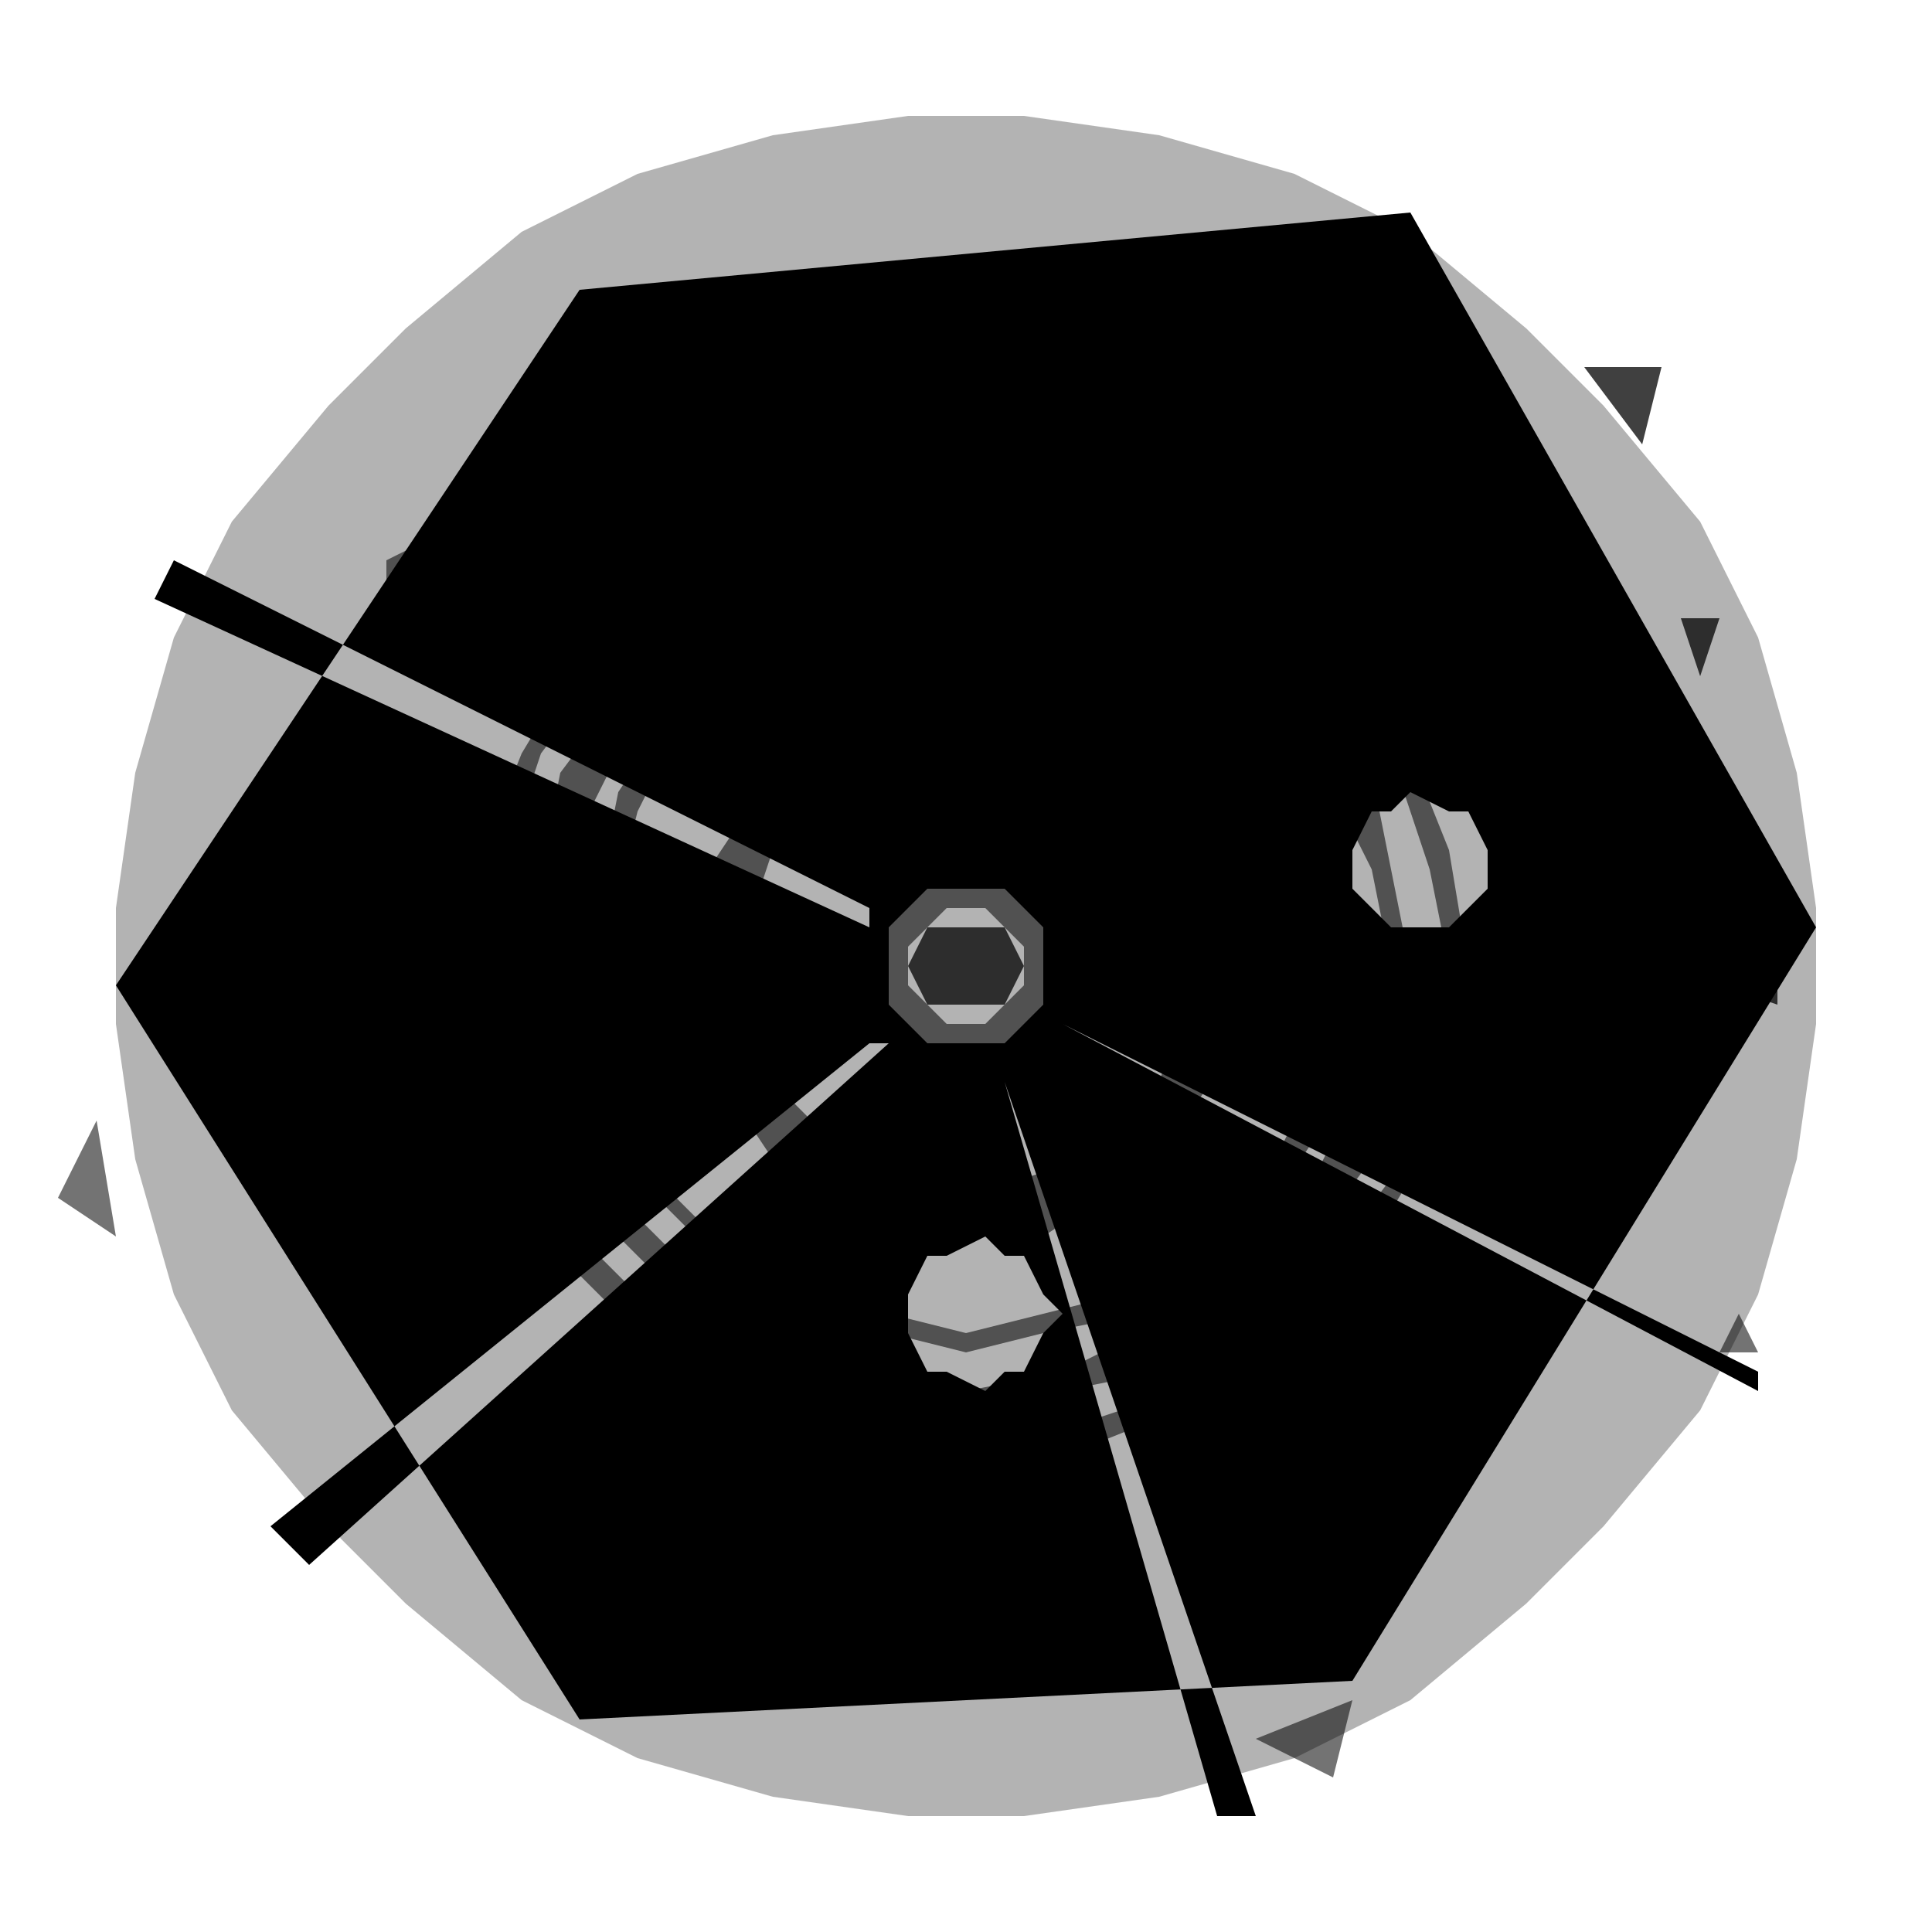
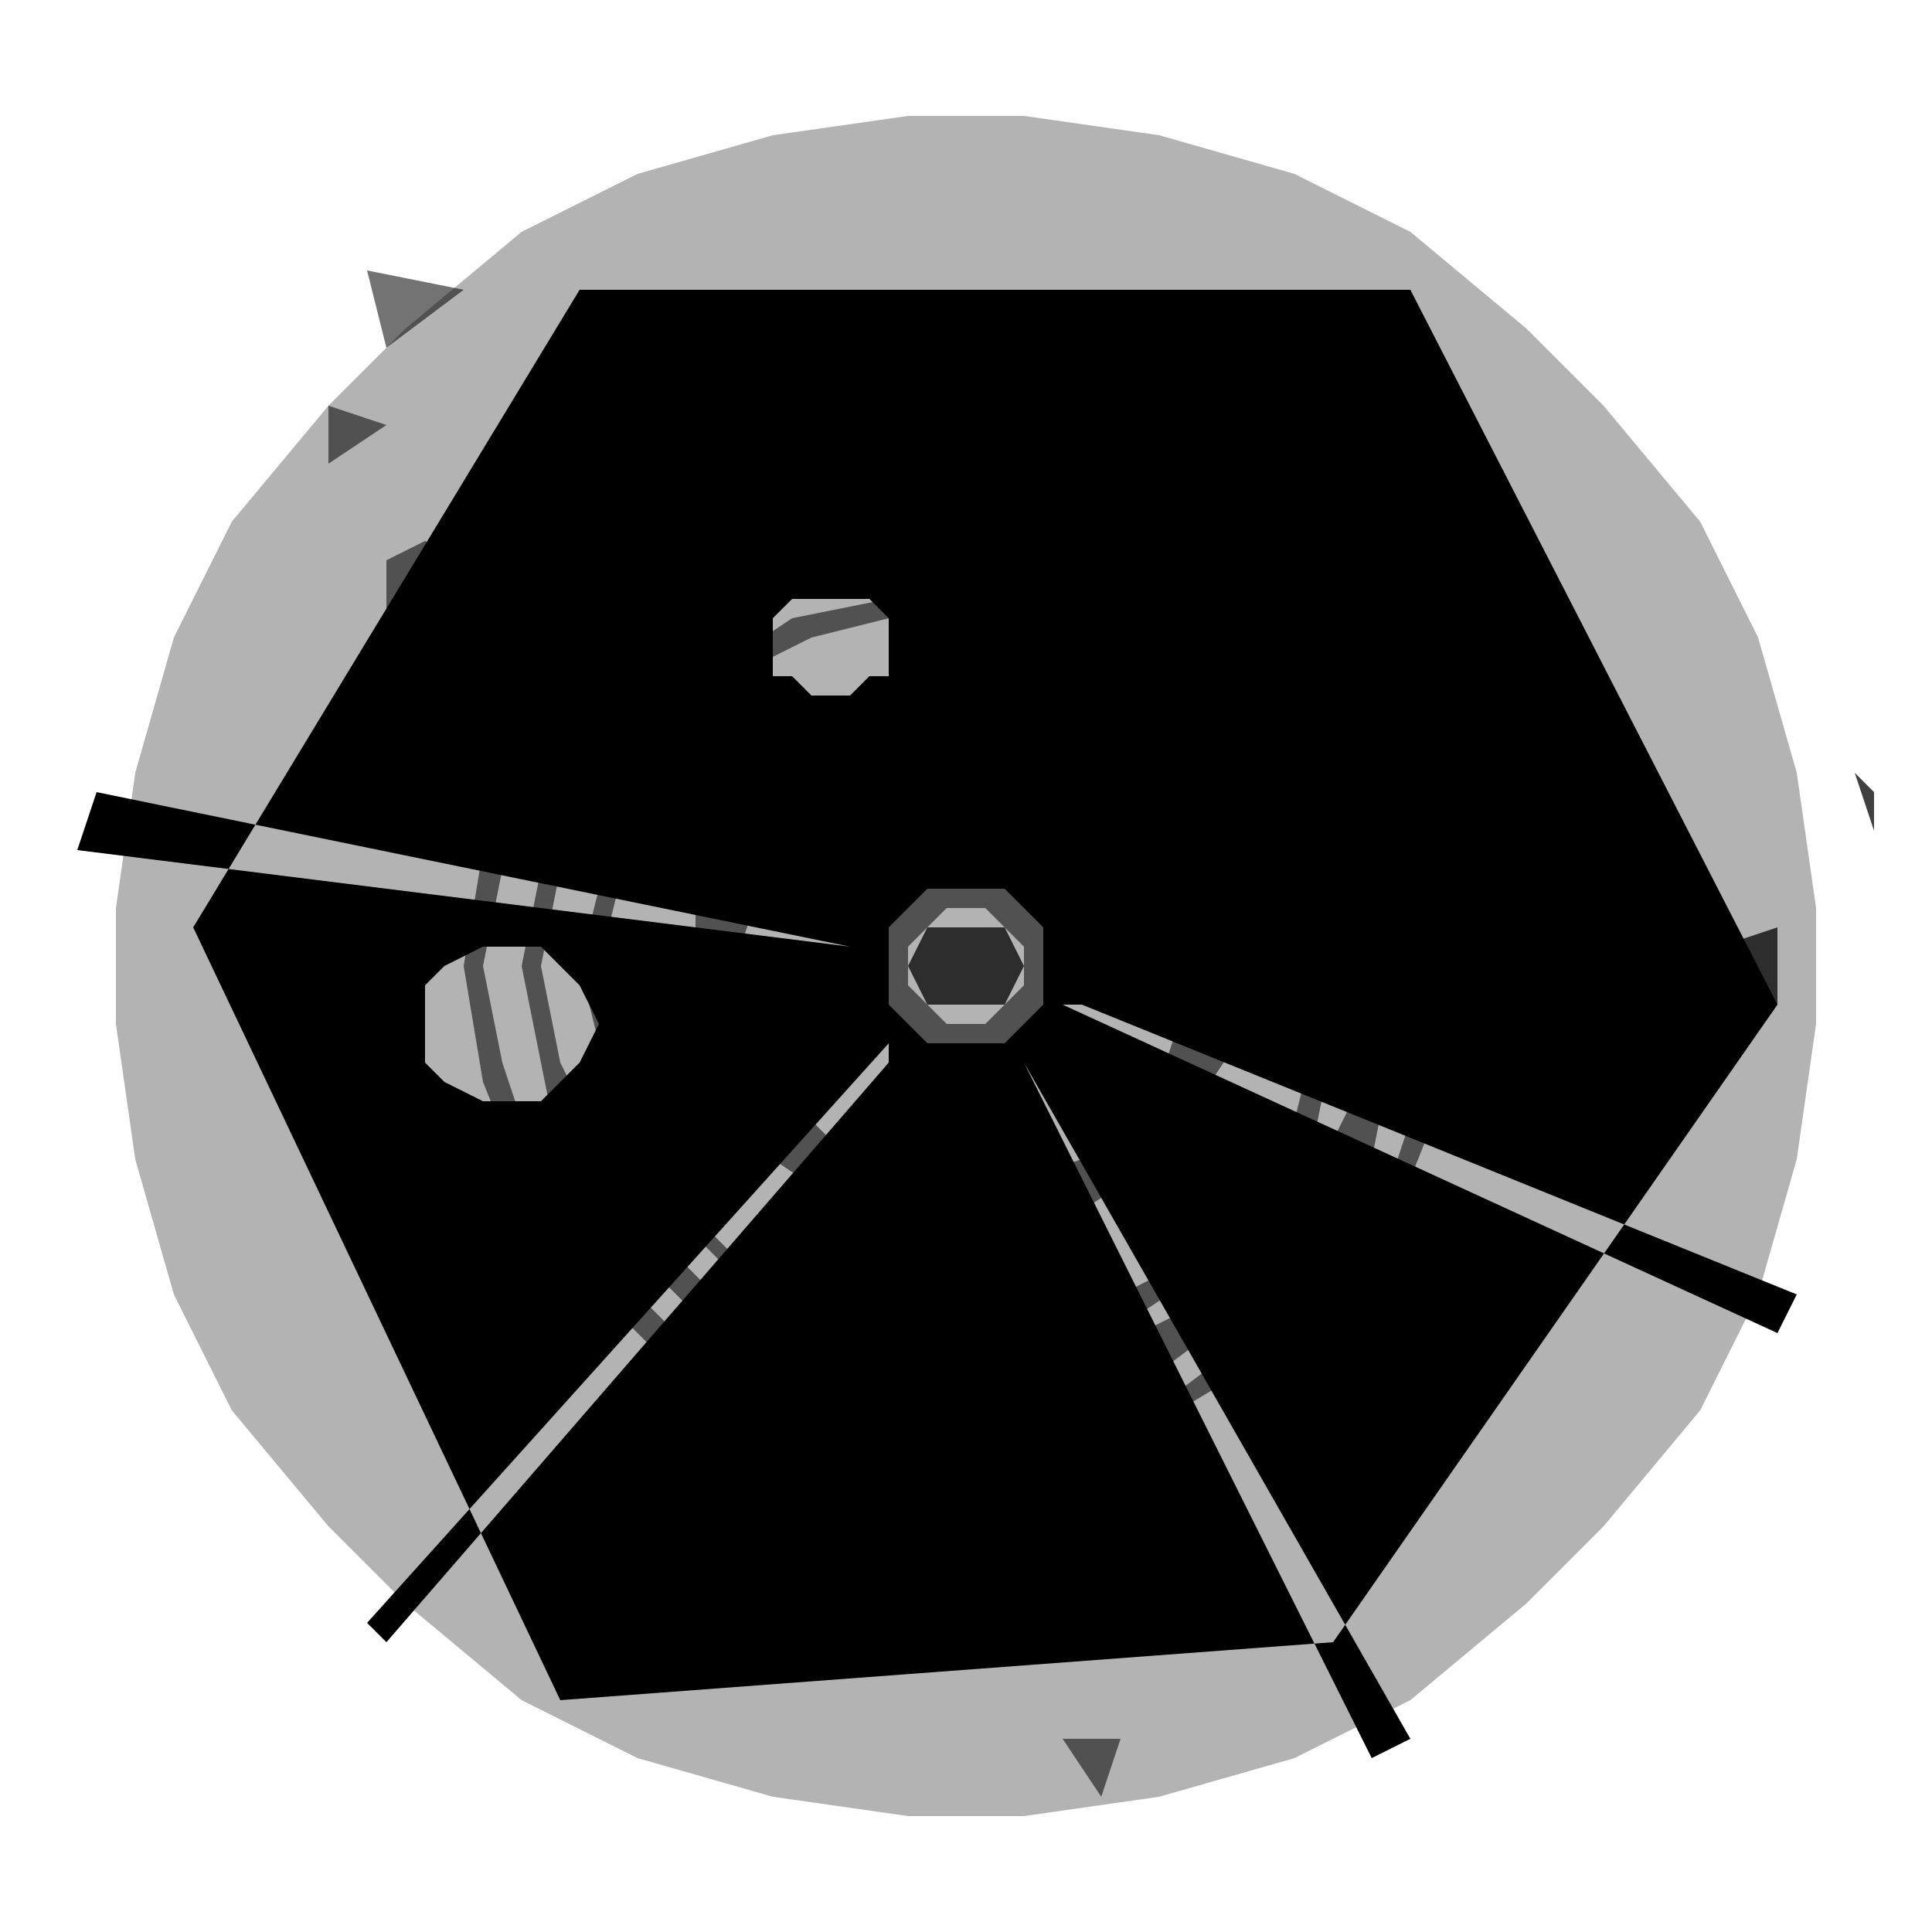
<svg xmlns="http://www.w3.org/2000/svg" viewBox="0 0 100 100" role="img" aria-label="@playform/hook-dsh-normalize-spaces - spike-star">
  <style>
		@media (prefers-reduced-motion: no-preference) {
			.hook-dsh-normalize-spaces-scene * { transform-box: view-box; transform-origin: 50% 50%; }
		.hook-dsh-normalize-spaces-counter { animation: hook-dsh-normalize-spaces-counter 22s linear -5s infinite; }
		@keyframes hook-dsh-normalize-spaces-counter { to { transform: rotate(-360deg); } }
		.hook-dsh-normalize-spaces-breathe { animation: hook-dsh-normalize-spaces-breathe 8s ease-in-out -5s infinite; }
		@keyframes hook-dsh-normalize-spaces-breathe { 50% { transform: scale(1.06); opacity: 0.85; } }
		.hook-dsh-normalize-spaces-fire { animation: hook-dsh-normalize-spaces-fire 3.2s ease-in-out infinite; }
		@keyframes hook-dsh-normalize-spaces-fire { 0%, 100% { opacity: 0.35; } 50% { opacity: 1; } }
		.hook-dsh-normalize-spaces-twinkle { animation: hook-dsh-normalize-spaces-twinkle 12s ease-in-out -5s infinite; }
		@keyframes hook-dsh-normalize-spaces-twinkle { 0%, 100% { transform: scale(0.94); opacity: 0.4; } 50% { transform: scale(1.06); opacity: 1; } }
		}
	</style>
  <defs>
    <path id="hook-dsh-normalize-spaces-0" d="M91,67 L88,73 L83,79 L79,83 L73,88 L67,91 L60,93 L53,94 L47,94 L40,93 L33,91 L27,88 L21,83 L17,79 L12,73 L9,67 L7,60 L6,53 L6,47 L7,40 L9,33 L12,27 L17,21 L21,17 L27,12 L33,9 L40,7 L47,6 L53,6 L60,7 L67,9 L73,12 L79,17 L83,21 L88,27 L91,33 L93,40 L94,47 L94,53 L93,60 Z" />
    <path id="hook-dsh-normalize-spaces-1" d="M25,30 L24,32 L22,33 L20,32 L20,30 L20,29 L22,28 L24,29 Z" />
    <path id="hook-dsh-normalize-spaces-2" d="M82,34 L81,35 L80,36 L78,35 L77,34 L78,32 L80,31 L81,32 Z" />
    <path id="hook-dsh-normalize-spaces-3" d="M86,47 L86,49 L84,49 L82,49 L81,47 L82,45 L84,45 L86,45 Z" />
-     <path id="hook-dsh-normalize-spaces-4" d="M94,48 L70,87 L30,89 L6,51 L30,15 L73,11 Z M55,53 L91,71 L91,72 L55,53 Z M55,68 L54,69 L53,71 L52,71 L51,72 L49,71 L48,71 L47,69 L47,68 L47,67 L48,65 L49,65 L51,64 L52,65 L53,65 L54,67 Z M52,56 L65,94 L63,94 L52,56 Z M46,54 L16,81 L14,79 L45,54 Z M77,45 L77,46 L76,47 L75,48 L73,48 L72,48 L71,47 L70,46 L70,45 L70,44 L71,42 L72,42 L73,41 L75,42 L76,42 L77,44 Z M45,48 L8,31 L9,29 L45,47 Z M54,50 L54,52 L53,53 L52,54 L50,54 L48,54 L47,53 L46,52 L46,50 L46,48 L47,47 L48,46 L50,46 L52,46 L53,47 L54,48 Z" />
+     <path id="hook-dsh-normalize-spaces-4" d="M92,52 L69,85 L29,88 L10,48 L30,15 L73,15 Z M56,52 L93,67 L92,69 L55,52 Z M46,33 L46,35 L45,35 L44,36 L43,36 L42,36 L41,35 L40,35 L40,33 L40,32 L41,31 L42,31 L43,31 L44,31 L45,31 L46,32 Z M53,55 L73,90 L71,91 L53,55 Z M46,55 L20,85 L19,84 L46,54 Z M31,53 L30,55 L29,56 L28,57 L26,57 L25,57 L23,56 L22,55 L22,53 L22,51 L23,50 L25,49 L26,49 L28,49 L29,50 L30,51 Z M44,49 L4,44 L5,41 L44,49 Z M54,50 L54,52 L53,53 L52,54 L50,54 L48,54 L47,53 L46,52 L46,50 L46,48 L47,47 L48,46 L50,46 L52,46 L53,47 L54,48 Z" />
    <path id="hook-dsh-normalize-spaces-5" d="M64,50 L64,54 L62,57 L60,60 L57,62 L54,64 L50,64 L46,64 L43,62 L40,60 L38,57 L36,54 L36,50 L36,46 L38,43 L40,40 L43,38 L46,36 L50,36 L54,36 L57,38 L60,40 L62,43 L64,46 Z M62,50 L61,53 L60,56 L58,58 L56,60 L53,61 L50,62 L47,61 L44,60 L42,58 L40,56 L39,53 L38,50 L39,47 L40,44 L42,42 L44,40 L47,39 L50,38 L53,39 L56,40 L58,42 L60,44 L61,47 Z" />
    <path id="hook-dsh-normalize-spaces-6" d="M55,50 L55,52 L54,54 L52,55 L50,55 L48,55 L46,54 L45,52 L45,50 L45,48 L46,46 L48,45 L50,45 L52,45 L54,46 L55,48 Z M53,50 L53,51 L52,52 L51,53 L50,53 L49,53 L48,52 L47,51 L47,50 L47,49 L48,48 L49,47 L50,47 L51,47 L52,48 L53,49 Z" />
    <path id="hook-dsh-normalize-spaces-7" d="M92,48 L86,50 L92,52 Z" />
    <path id="hook-dsh-normalize-spaces-8" d="M70,50 L69,54 L68,59 L66,62 L62,66 L59,68 L54,69 L50,70 L46,69 L41,68 L38,66 L34,62 L32,59 L31,54 L30,50 L31,46 L32,41 L34,38 L38,34 L41,32 L46,31 L50,30 L54,31 L59,32 L62,34 L66,38 L68,41 L69,46 Z M69,50 L68,54 L67,58 L65,62 L62,65 L58,67 L54,68 L50,69 L46,68 L42,67 L38,65 L35,62 L33,58 L32,54 L31,50 L32,46 L33,42 L35,38 L38,35 L42,33 L46,32 L50,31 L54,32 L58,33 L62,35 L65,38 L67,42 L68,46 Z" />
    <path id="hook-dsh-normalize-spaces-9" d="M73,50 L72,55 L71,60 L68,64 L64,68 L60,71 L55,72 L50,73 L45,72 L40,71 L36,68 L32,64 L29,60 L28,55 L27,50 L28,45 L29,40 L32,36 L36,32 L40,29 L45,28 L50,27 L55,28 L60,29 L64,32 L68,36 L71,40 L72,45 Z M72,50 L71,55 L69,59 L67,63 L63,67 L59,69 L55,71 L50,72 L45,71 L41,69 L37,67 L33,63 L31,59 L29,55 L28,50 L29,45 L31,41 L33,37 L37,33 L41,31 L45,29 L50,28 L55,29 L59,31 L63,33 L67,37 L69,41 L71,45 Z" />
    <path id="hook-dsh-normalize-spaces-10" d="M76,50 L75,56 L73,61 L70,66 L66,70 L61,73 L56,75 L50,76 L44,75 L39,73 L34,70 L30,66 L27,61 L25,56 L24,50 L25,44 L27,39 L30,34 L34,30 L39,27 L44,25 L50,24 L56,25 L61,27 L66,30 L70,34 L73,39 L75,44 Z M75,50 L74,55 L72,61 L69,65 L65,69 L61,72 L55,74 L50,75 L45,74 L39,72 L35,69 L31,65 L28,61 L26,55 L25,50 L26,45 L28,39 L31,35 L35,31 L39,28 L45,26 L50,25 L55,26 L61,28 L65,31 L69,35 L72,39 L74,45 Z" />
    <path id="hook-dsh-normalize-spaces-11" d="M74,57 L73,58 L73,58 L72,57 L73,56 L73,56 Z" />
    <path id="hook-dsh-normalize-spaces-12" d="M51,74 L51,75 L50,75 L50,74 L50,73 L51,73 Z" />
    <path id="hook-dsh-normalize-spaces-13" d="M28,58 L28,59 L27,59 L27,58 L27,57 L28,57 Z" />
    <path id="hook-dsh-normalize-spaces-14" d="M36,31 L36,32 L35,32 L35,31 L35,30 L36,30 Z" />
-     <path id="hook-dsh-normalize-spaces-15" d="M6,64 L3,62 L5,58 Z" />
+     <path id="hook-dsh-normalize-spaces-15" d="M20,18 L19,14 L24,15 Z" />
    <path id="hook-dsh-normalize-spaces-16" d="M65,30 L64,31 L63,31 L63,30 L63,30 L64,30 Z" />
-     <path id="hook-dsh-normalize-spaces-17" d="M87,32 L89,32 L88,35 Z" />
-     <path id="hook-dsh-normalize-spaces-18" d="M90,68 L91,70 L89,70 Z" />
-     <path id="hook-dsh-normalize-spaces-19" d="M82,19 L86,19 L85,23 Z" />
-     <path id="hook-dsh-normalize-spaces-20" d="M70,88 L69,92 L65,90 Z" />
+     <path id="hook-dsh-normalize-spaces-17" d="M96,40 L97,41 L97,43 Z" />
+     <path id="hook-dsh-normalize-spaces-18" d="M58,90 L57,93 L55,90 Z" />
+     <path id="hook-dsh-normalize-spaces-19" d="M97,51 L97,54 L97,56 Z" />
+     <path id="hook-dsh-normalize-spaces-20" d="M17,24 L17,21 L20,22 Z" />
    <path id="hook-dsh-normalize-spaces-21" d="M53,50 L52,52 L51,52 L49,52 L48,52 L47,50 L48,48 L49,48 L51,48 L52,48 Z" />
  </defs>
  <g class="hook-dsh-normalize-spaces-scene">
    <g fill="currentColor" fill-opacity="0.3" fill-rule="evenodd">
      <use class="hook-dsh-normalize-spaces-breathe" href="#hook-dsh-normalize-spaces-0" />
    </g>
    <g fill="currentColor" fill-opacity="0.55" fill-rule="evenodd">
      <use class="hook-dsh-normalize-spaces-fire" style="animation-delay:-5.00s" href="#hook-dsh-normalize-spaces-1" />
      <use class="hook-dsh-normalize-spaces-fire" style="animation-delay:-5.18s" href="#hook-dsh-normalize-spaces-2" />
      <use class="hook-dsh-normalize-spaces-fire" style="animation-delay:-5.36s" href="#hook-dsh-normalize-spaces-3" />
    </g>
    <g fill="currentColor" fill-opacity="1" fill-rule="evenodd">
-       <use href="#hook-dsh-normalize-spaces-4" />
+       <use class="hook-dsh-normalize-spaces-breathe" href="#hook-dsh-normalize-spaces-4" />
    </g>
    <g fill="currentColor" fill-opacity="0.55" fill-rule="evenodd">
      <use class="hook-dsh-normalize-spaces-breathe" href="#hook-dsh-normalize-spaces-5" />
      <use class="hook-dsh-normalize-spaces-breathe" href="#hook-dsh-normalize-spaces-6" />
    </g>
    <g fill="currentColor" fill-opacity="0.75" fill-rule="evenodd">
      <use class="hook-dsh-normalize-spaces-fire" style="animation-delay:-5.54s" href="#hook-dsh-normalize-spaces-7" />
    </g>
    <g fill="currentColor" fill-opacity="0.55" fill-rule="evenodd">
      <use class="hook-dsh-normalize-spaces-breathe" href="#hook-dsh-normalize-spaces-8" />
      <use class="hook-dsh-normalize-spaces-breathe" href="#hook-dsh-normalize-spaces-9" />
      <use class="hook-dsh-normalize-spaces-breathe" href="#hook-dsh-normalize-spaces-10" />
      <use class="hook-dsh-normalize-spaces-counter" href="#hook-dsh-normalize-spaces-11" />
      <use class="hook-dsh-normalize-spaces-counter" href="#hook-dsh-normalize-spaces-12" />
      <use class="hook-dsh-normalize-spaces-counter" href="#hook-dsh-normalize-spaces-13" />
      <use class="hook-dsh-normalize-spaces-counter" href="#hook-dsh-normalize-spaces-14" />
      <use class="hook-dsh-normalize-spaces-twinkle" href="#hook-dsh-normalize-spaces-15" />
      <use class="hook-dsh-normalize-spaces-counter" href="#hook-dsh-normalize-spaces-16" />
    </g>
    <g fill="currentColor" fill-opacity="0.75" fill-rule="evenodd">
      <use class="hook-dsh-normalize-spaces-twinkle" href="#hook-dsh-normalize-spaces-17" />
    </g>
    <g fill="currentColor" fill-opacity="0.55" fill-rule="evenodd">
      <use class="hook-dsh-normalize-spaces-twinkle" href="#hook-dsh-normalize-spaces-18" />
    </g>
    <g fill="currentColor" fill-opacity="0.75" fill-rule="evenodd">
      <use class="hook-dsh-normalize-spaces-twinkle" href="#hook-dsh-normalize-spaces-19" />
    </g>
    <g fill="currentColor" fill-opacity="0.55" fill-rule="evenodd">
      <use class="hook-dsh-normalize-spaces-twinkle" href="#hook-dsh-normalize-spaces-20" />
    </g>
    <g fill="currentColor" fill-opacity="0.75" fill-rule="evenodd">
      <use class="hook-dsh-normalize-spaces-breathe" href="#hook-dsh-normalize-spaces-21" />
    </g>
  </g>
</svg>
